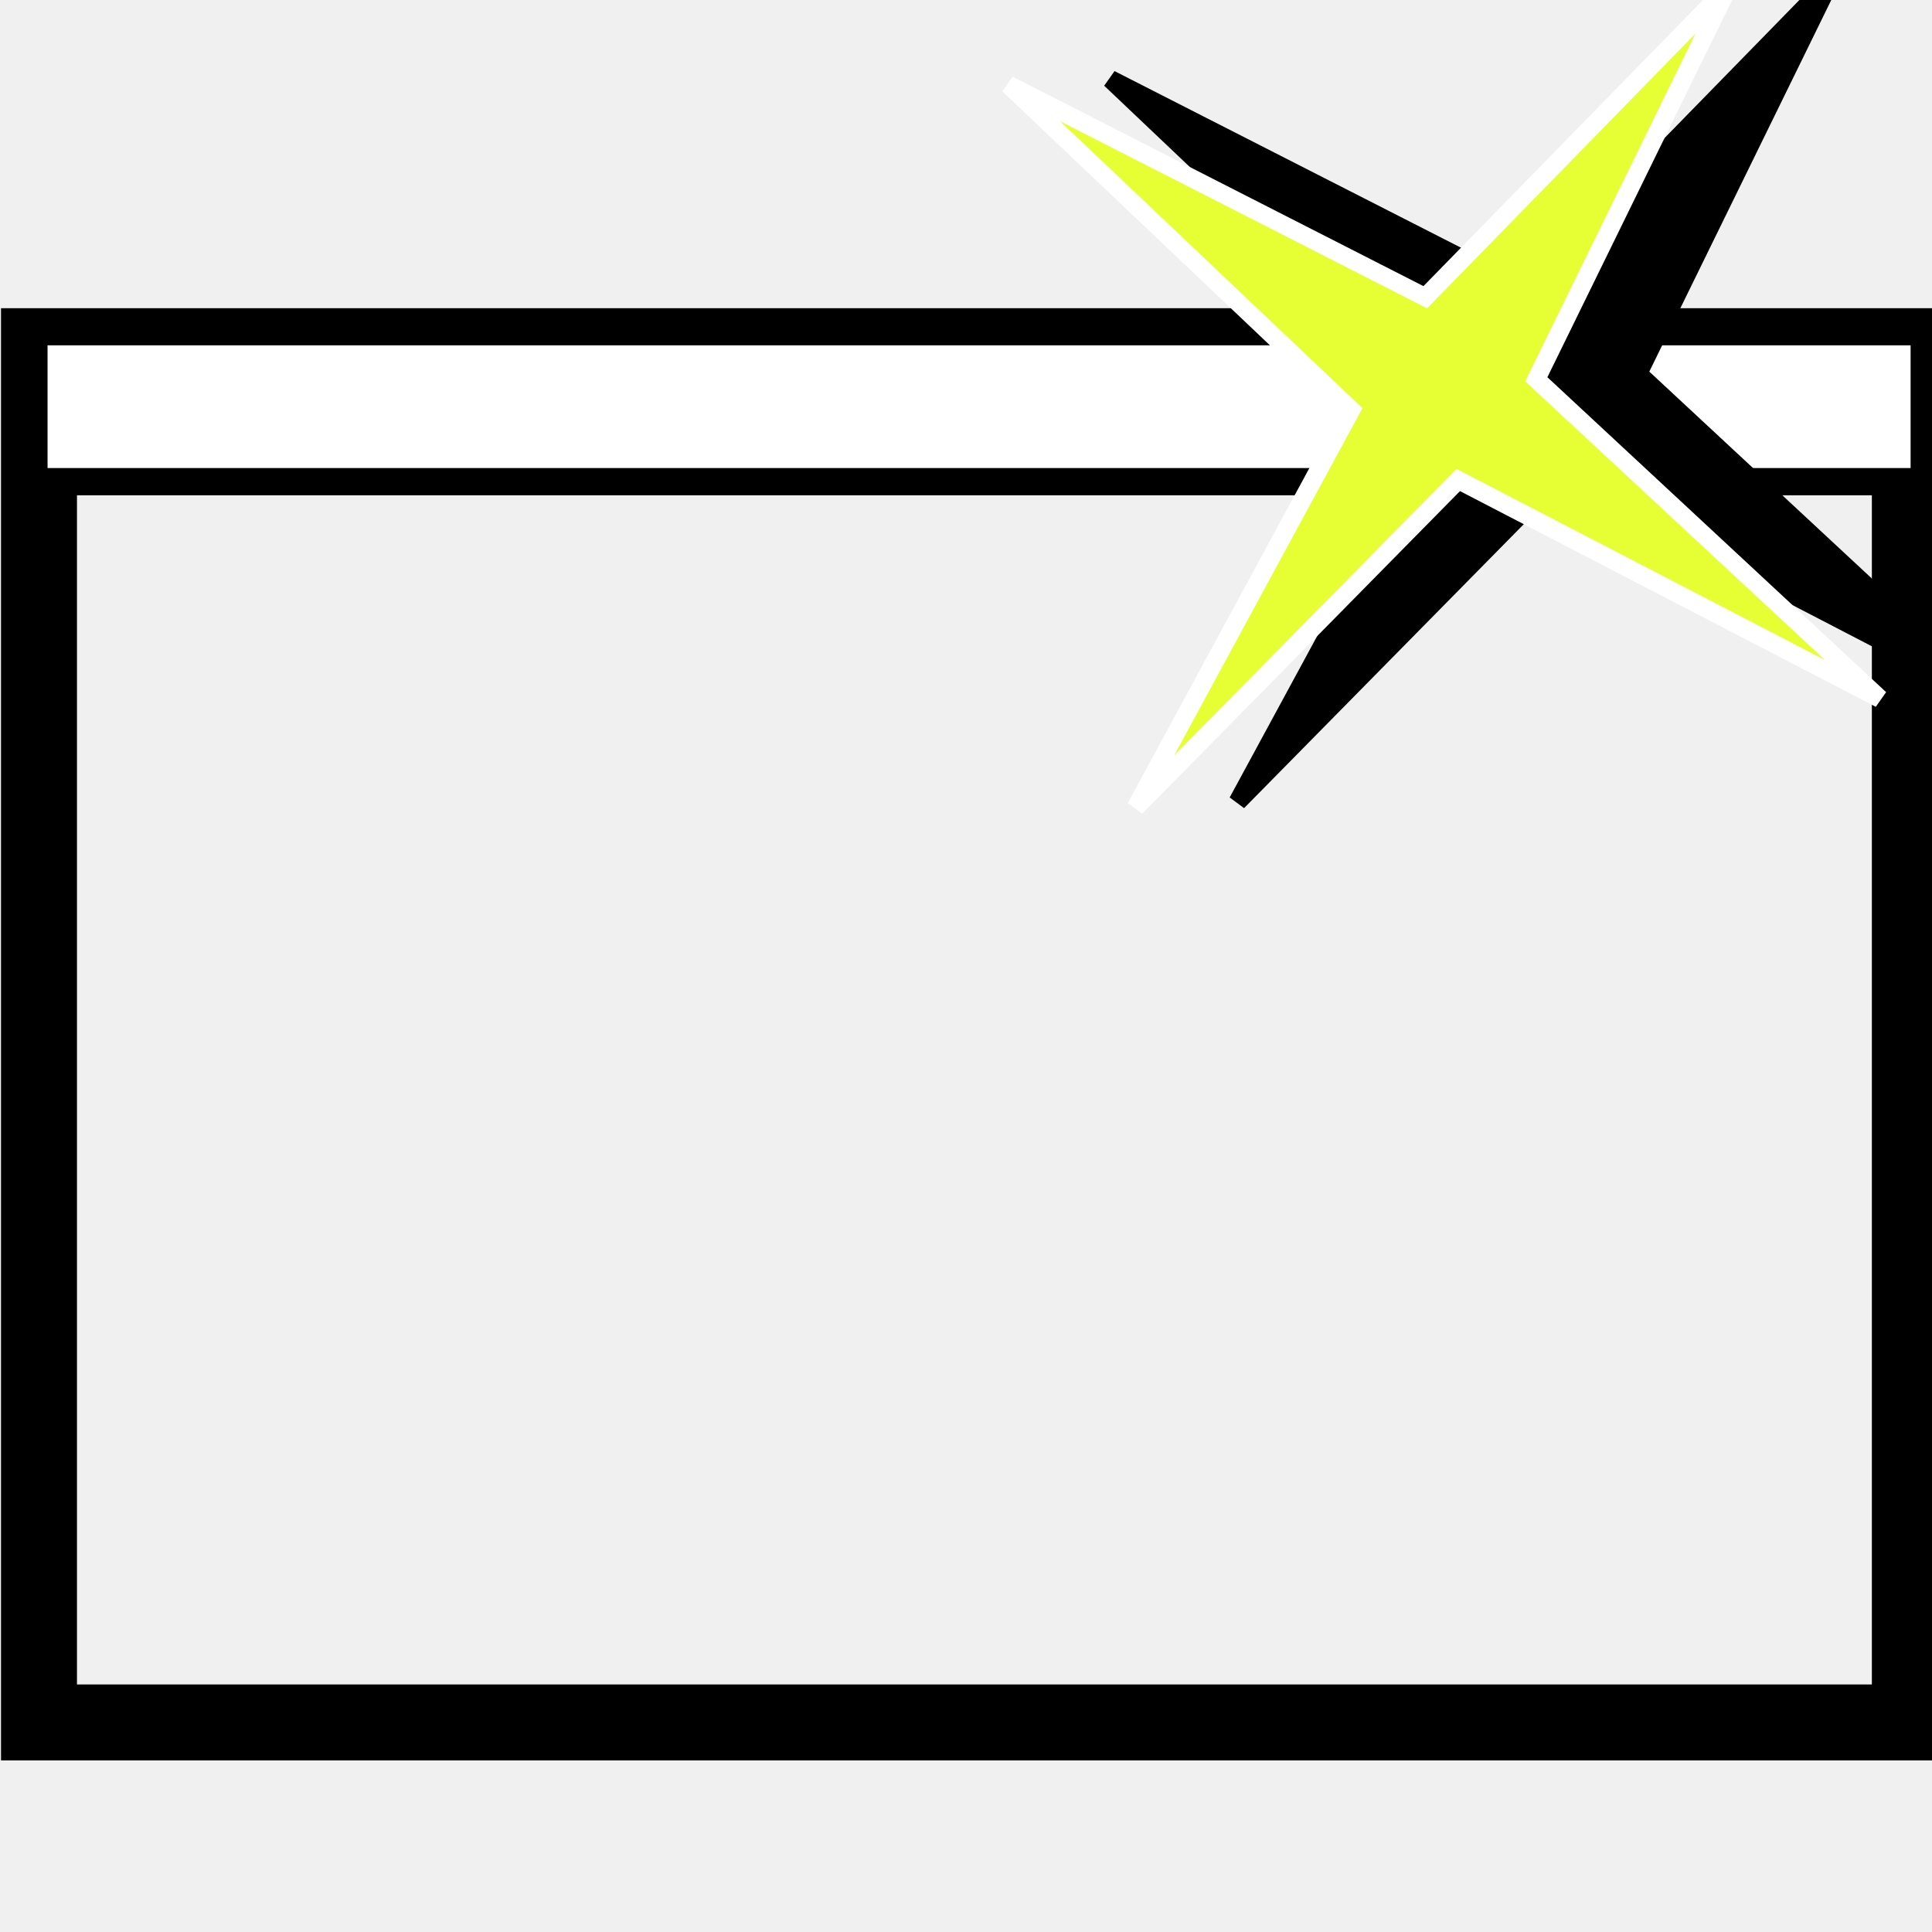
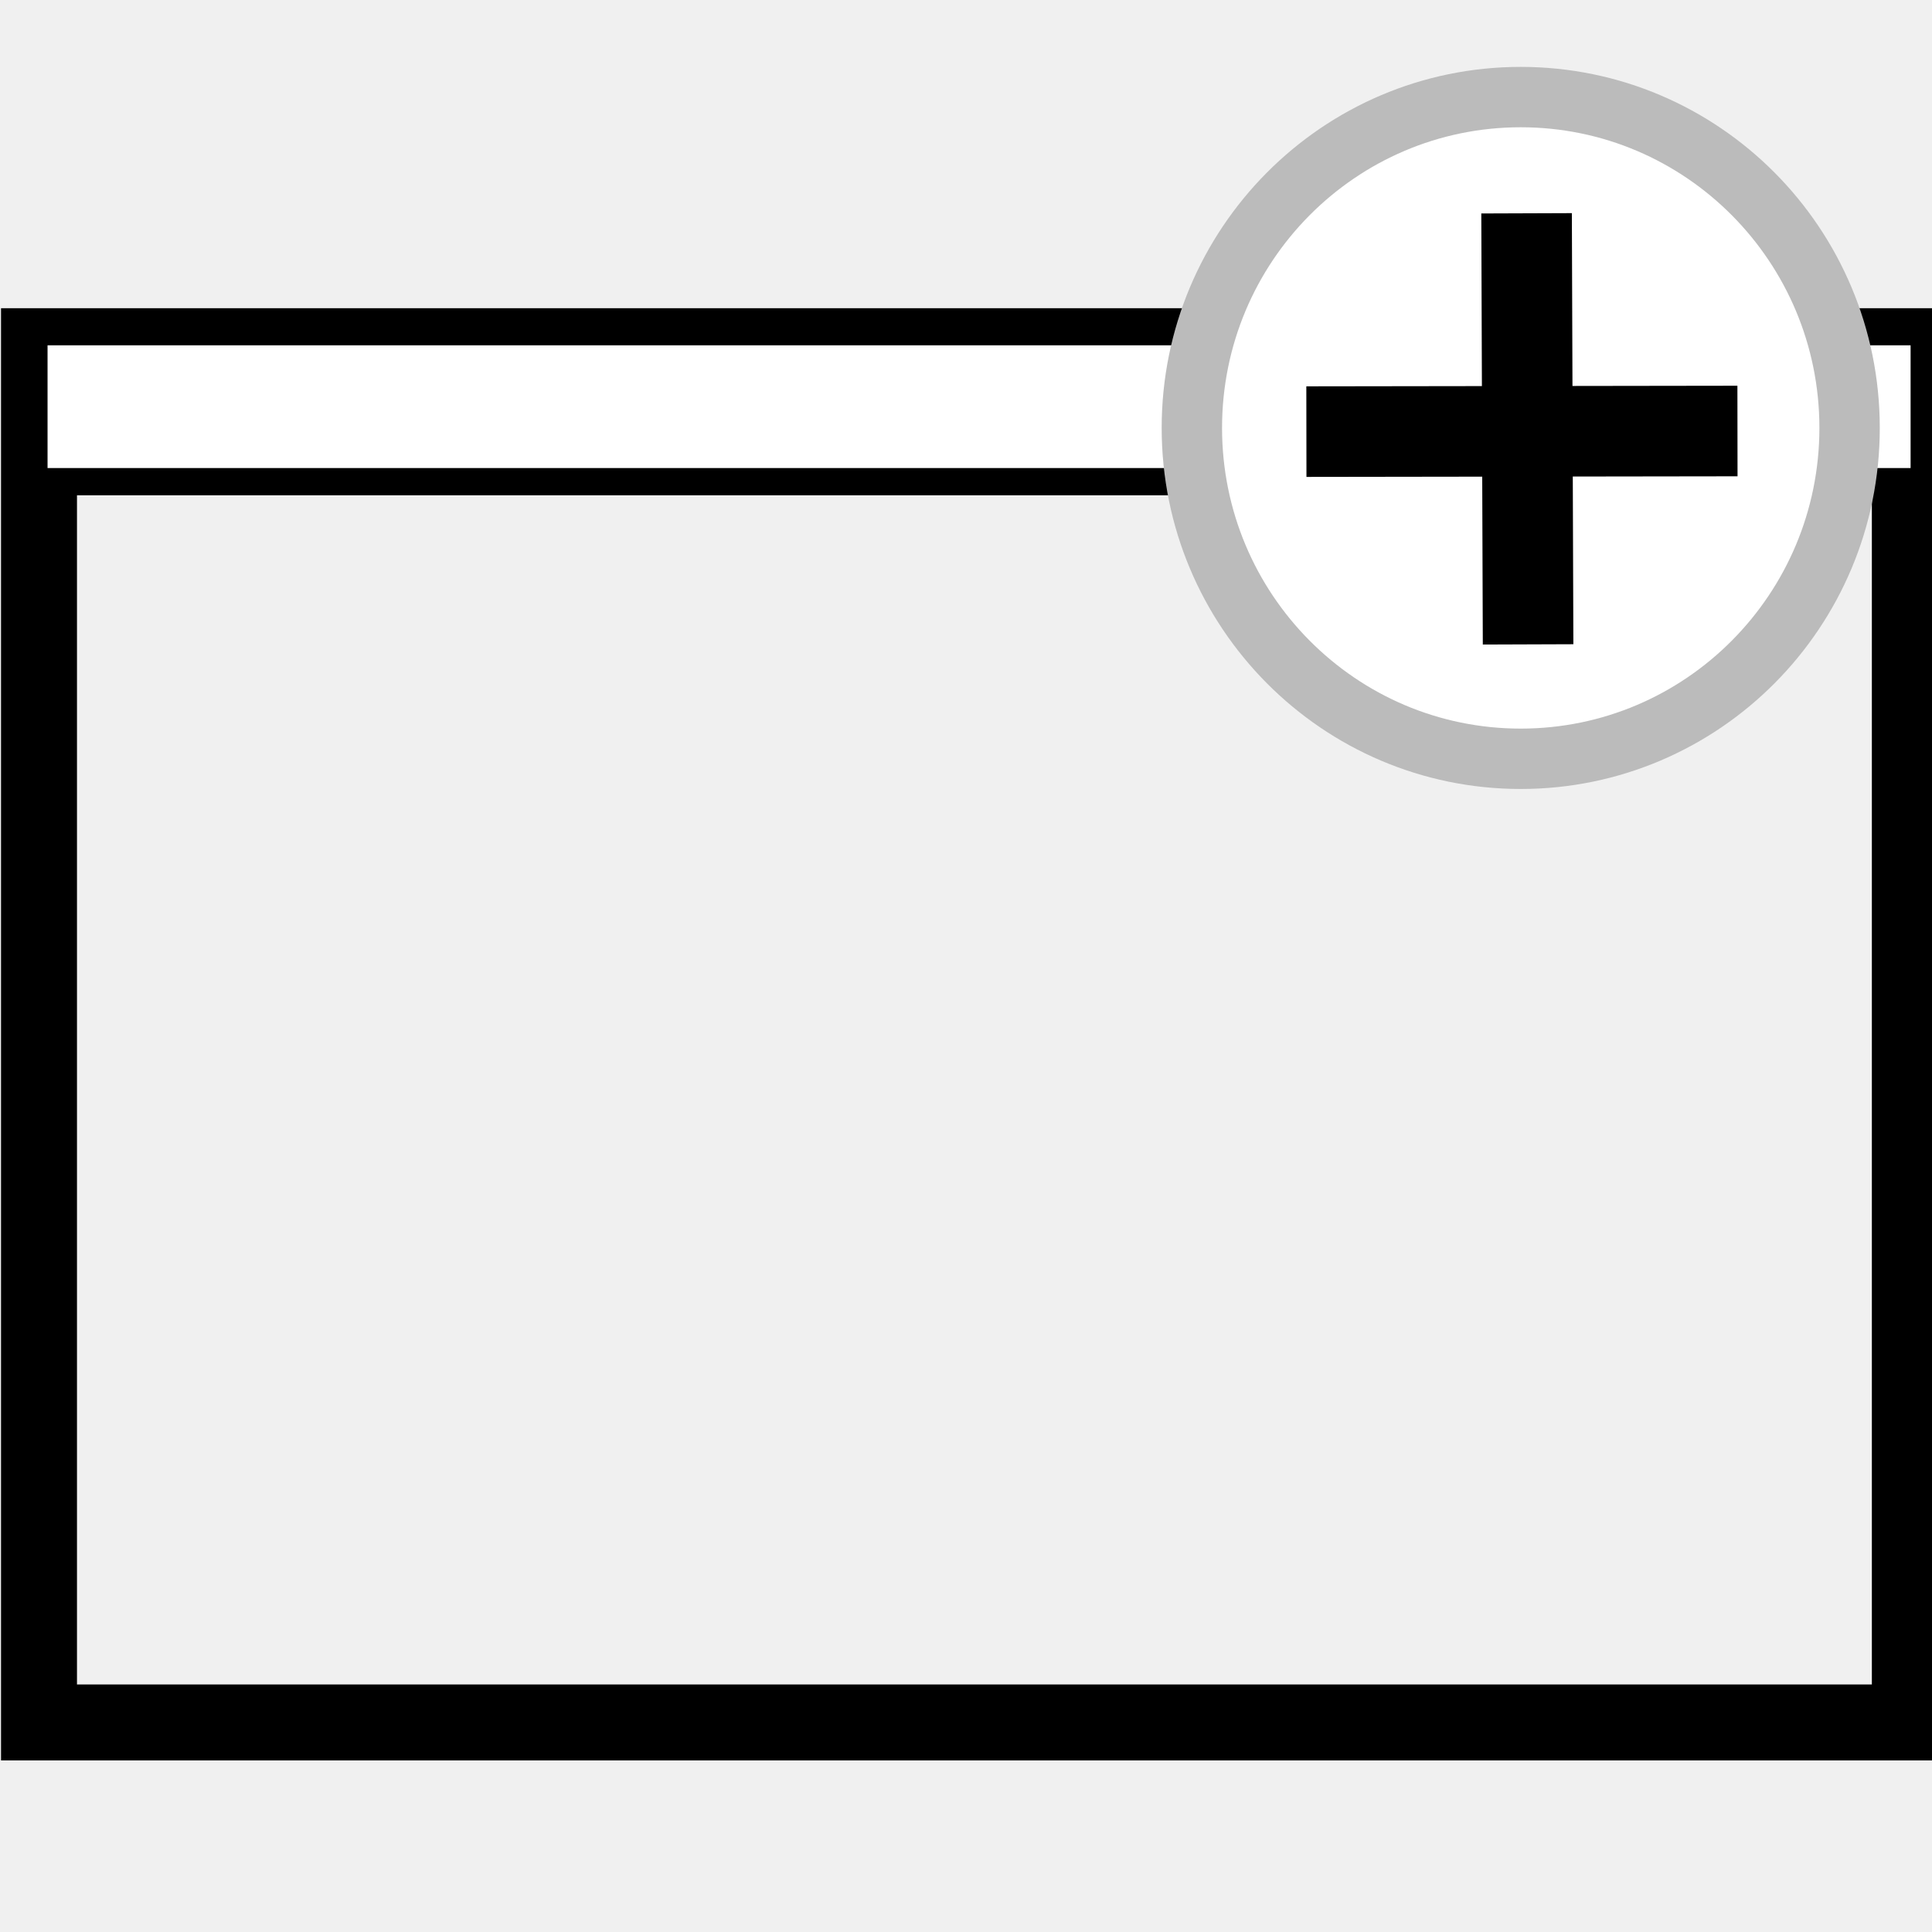
<svg xmlns="http://www.w3.org/2000/svg" width="32" height="32" id="svg2" version="1.1">
-   <defs id="defs4" />
+   <defs id="defs4">
+     </defs>
  <g id="layer1" transform="translate(0,-1020.362)">
    <rect style="fill:none;fill-opacity:1;stroke:#000000;stroke-width:1.258;stroke-linecap:butt;stroke-linejoin:miter;stroke-miterlimit:4;stroke-opacity:1;stroke-dasharray:none;stroke-dashoffset:0" id="rect3844" width="30.987" height="22.795" x="0.646" y="1026.096" />
    <rect style="fill:#ffffff;fill-opacity:1;stroke:#000000;stroke-width:0.451;stroke-linecap:butt;stroke-linejoin:miter;stroke-miterlimit:4;stroke-opacity:1;stroke-dasharray:none;stroke-dashoffset:0" id="rect3846" width="31.309" height="2.484" x="0.562" y="1025.856" />
-     <path style="fill:#000000;fill-opacity:1;stroke:#000000;stroke-width:0.3;stroke-linecap:butt;stroke-linejoin:miter;stroke-miterlimit:4;stroke-opacity:1;stroke-dasharray:none" d="m 20.499,1033.642 3.569,-6.583 -5.676,-5.386 6.903,3.519 5.022,-5.141 -3.183,6.5 5.692,5.292 -6.985,-3.624 z" id="path3848-7" />
-     <path style="fill:#e5ff34;fill-opacity:1;stroke:#ffffff;stroke-width:0.3;stroke-linecap:butt;stroke-linejoin:miter;stroke-miterlimit:4;stroke-opacity:1;stroke-dasharray:none" d="m 18.811,1033.735 3.569,-6.583 -5.676,-5.386 6.903,3.519 5.022,-5.141 -3.183,6.5 5.692,5.292 -6.985,-3.624 z" id="path3848-7-9" />
+     <ellipse style="fill:#ffffff;fill-opacity:1;stroke:#bbbbbb;stroke-width:1;stroke-linecap:butt;stroke-linejoin:miter;stroke-miterlimit:4;stroke-dasharray:none;stroke-dashoffset:0;stroke-opacity:1" id="path4973-3" cx="25.188" cy="1027.45" rx="5.447" ry="5.48" />
+     <path style="fill:none;fill-rule:evenodd;stroke:#000000;stroke-width:1.5;stroke-linecap:butt;stroke-linejoin:miter;stroke-miterlimit:4;stroke-dasharray:none;stroke-opacity:1" d="m 25.285,1023.895 c 0,0 0.025,7.14 0.025,7.14" id="path927" />
+     <path style="fill:none;fill-rule:evenodd;stroke:#000000;stroke-width:1.5;stroke-linecap:butt;stroke-linejoin:miter;stroke-miterlimit:4;stroke-dasharray:none;stroke-opacity:1" d="m 21.638,1027.511 c 0,0 7.14,-0.01 7.14,-0.01" id="path927-6" />
  </g>
</svg>
